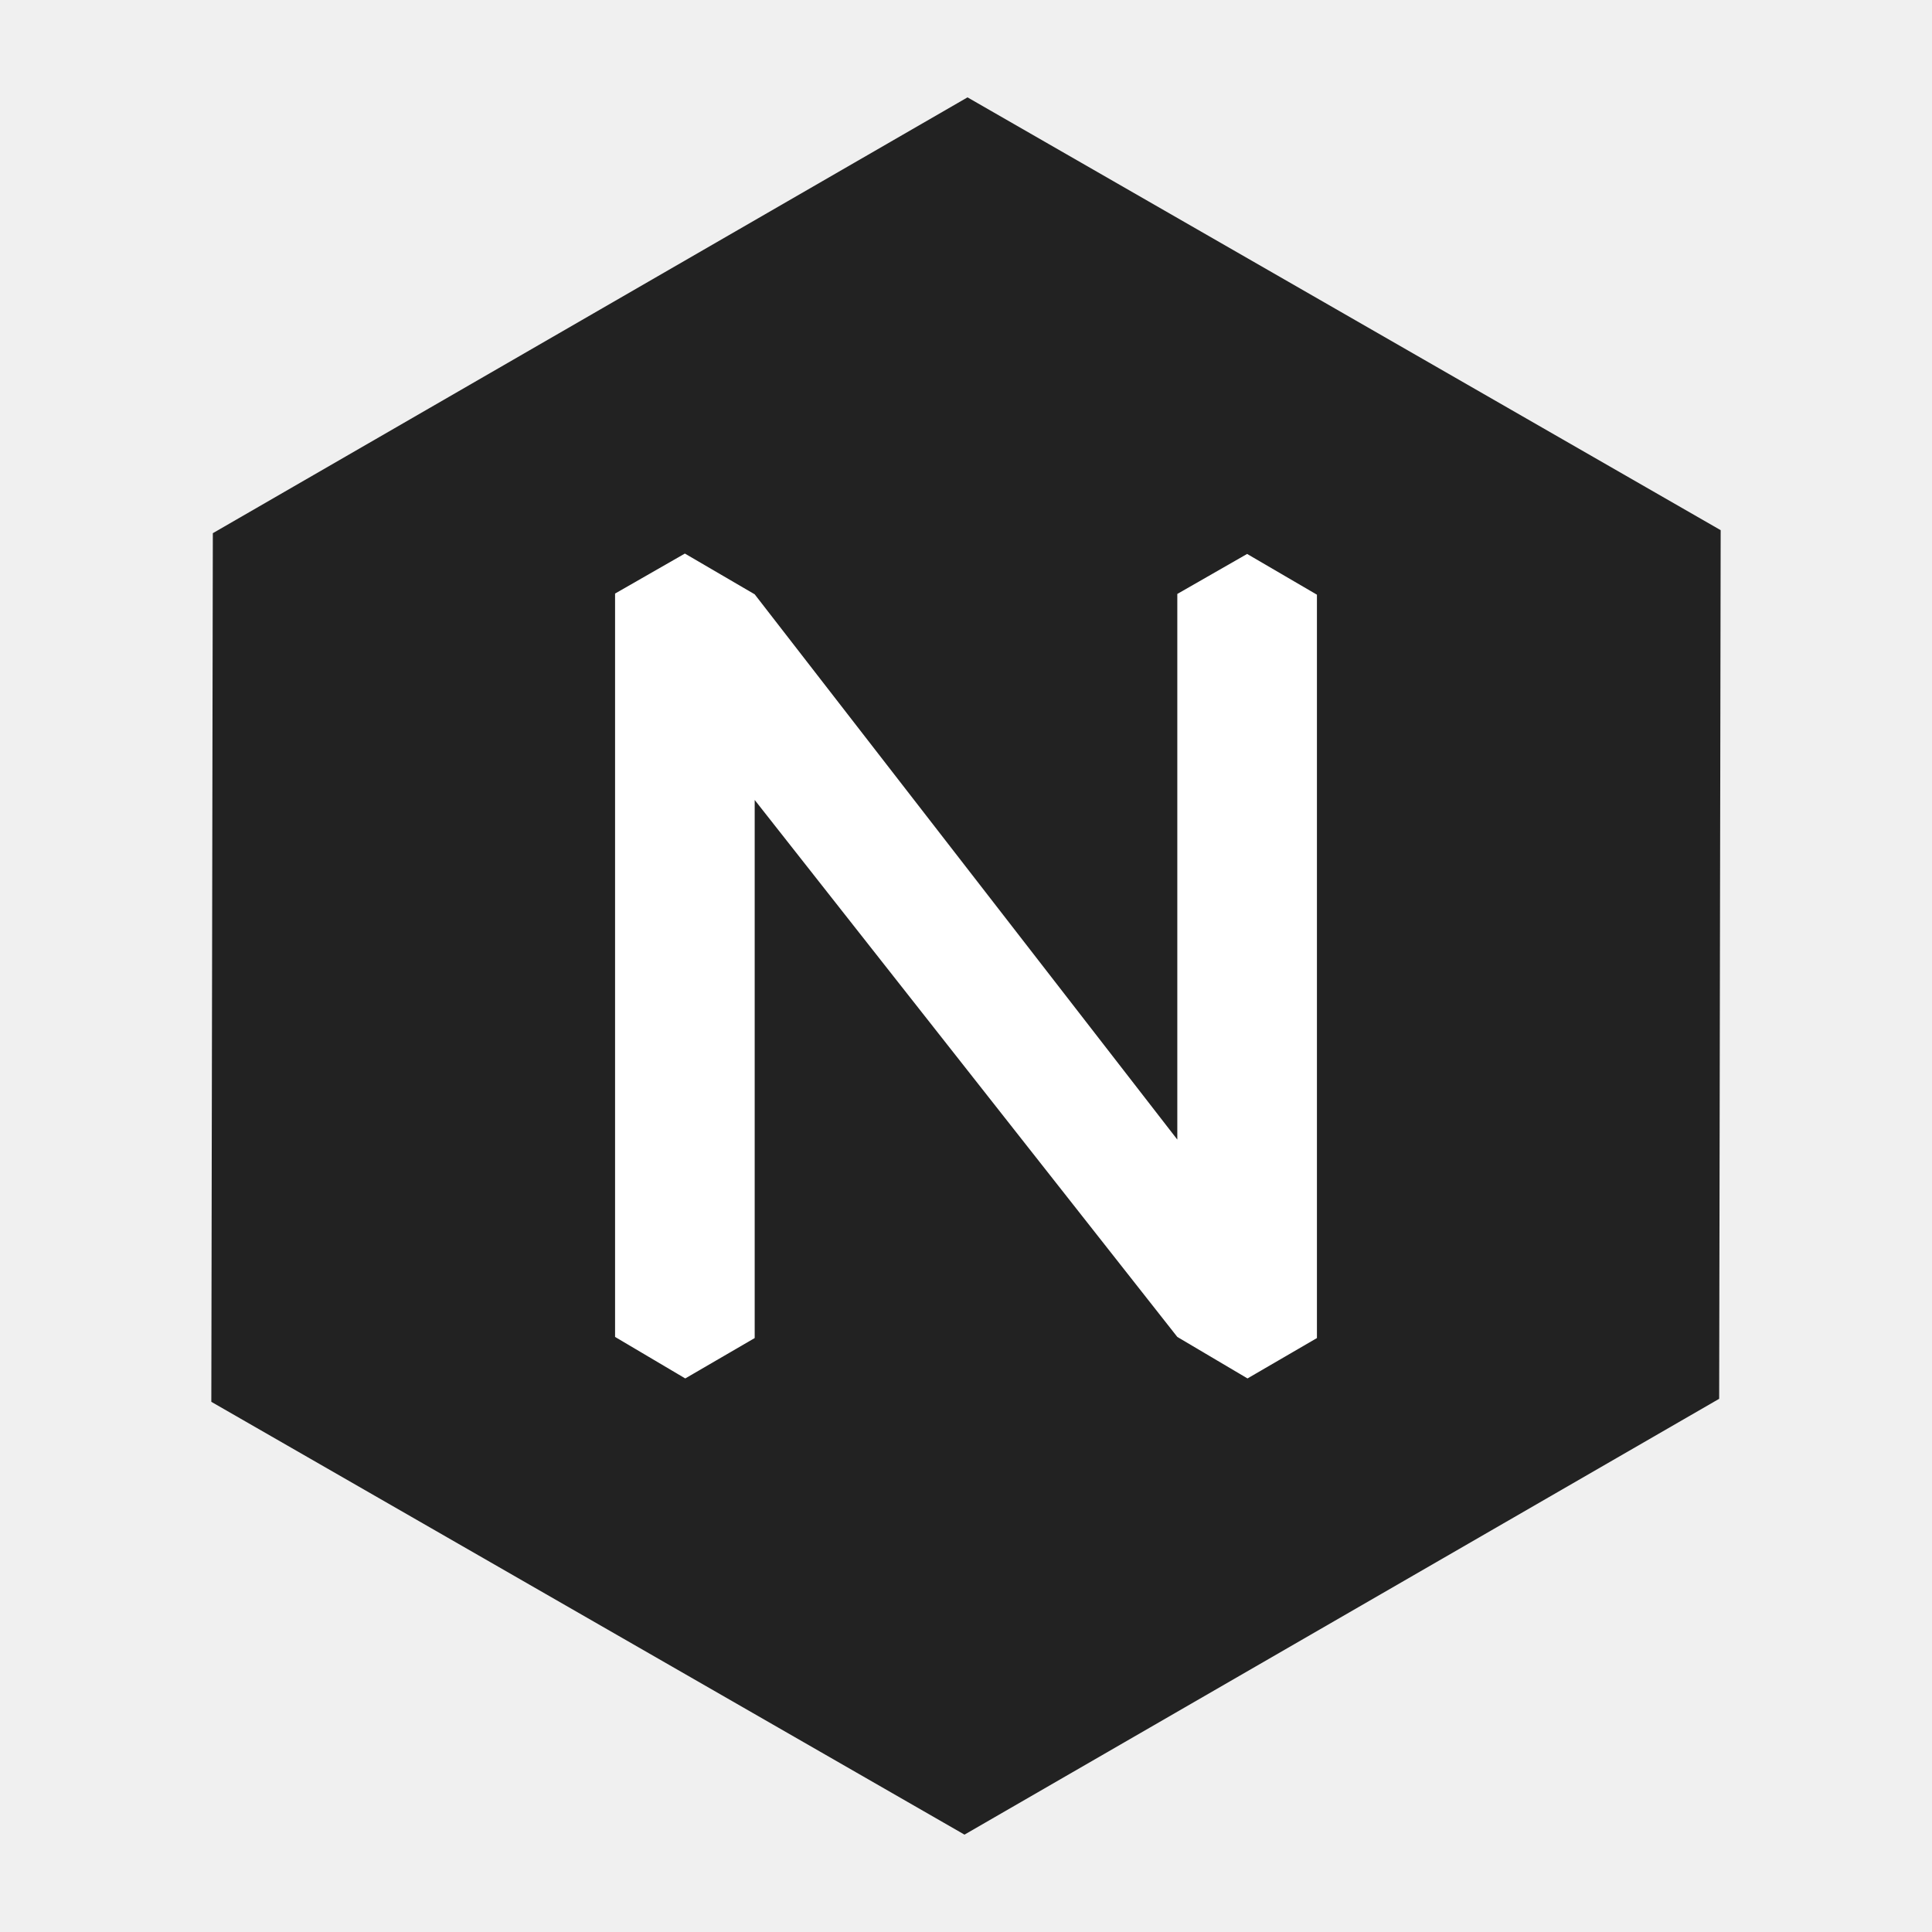
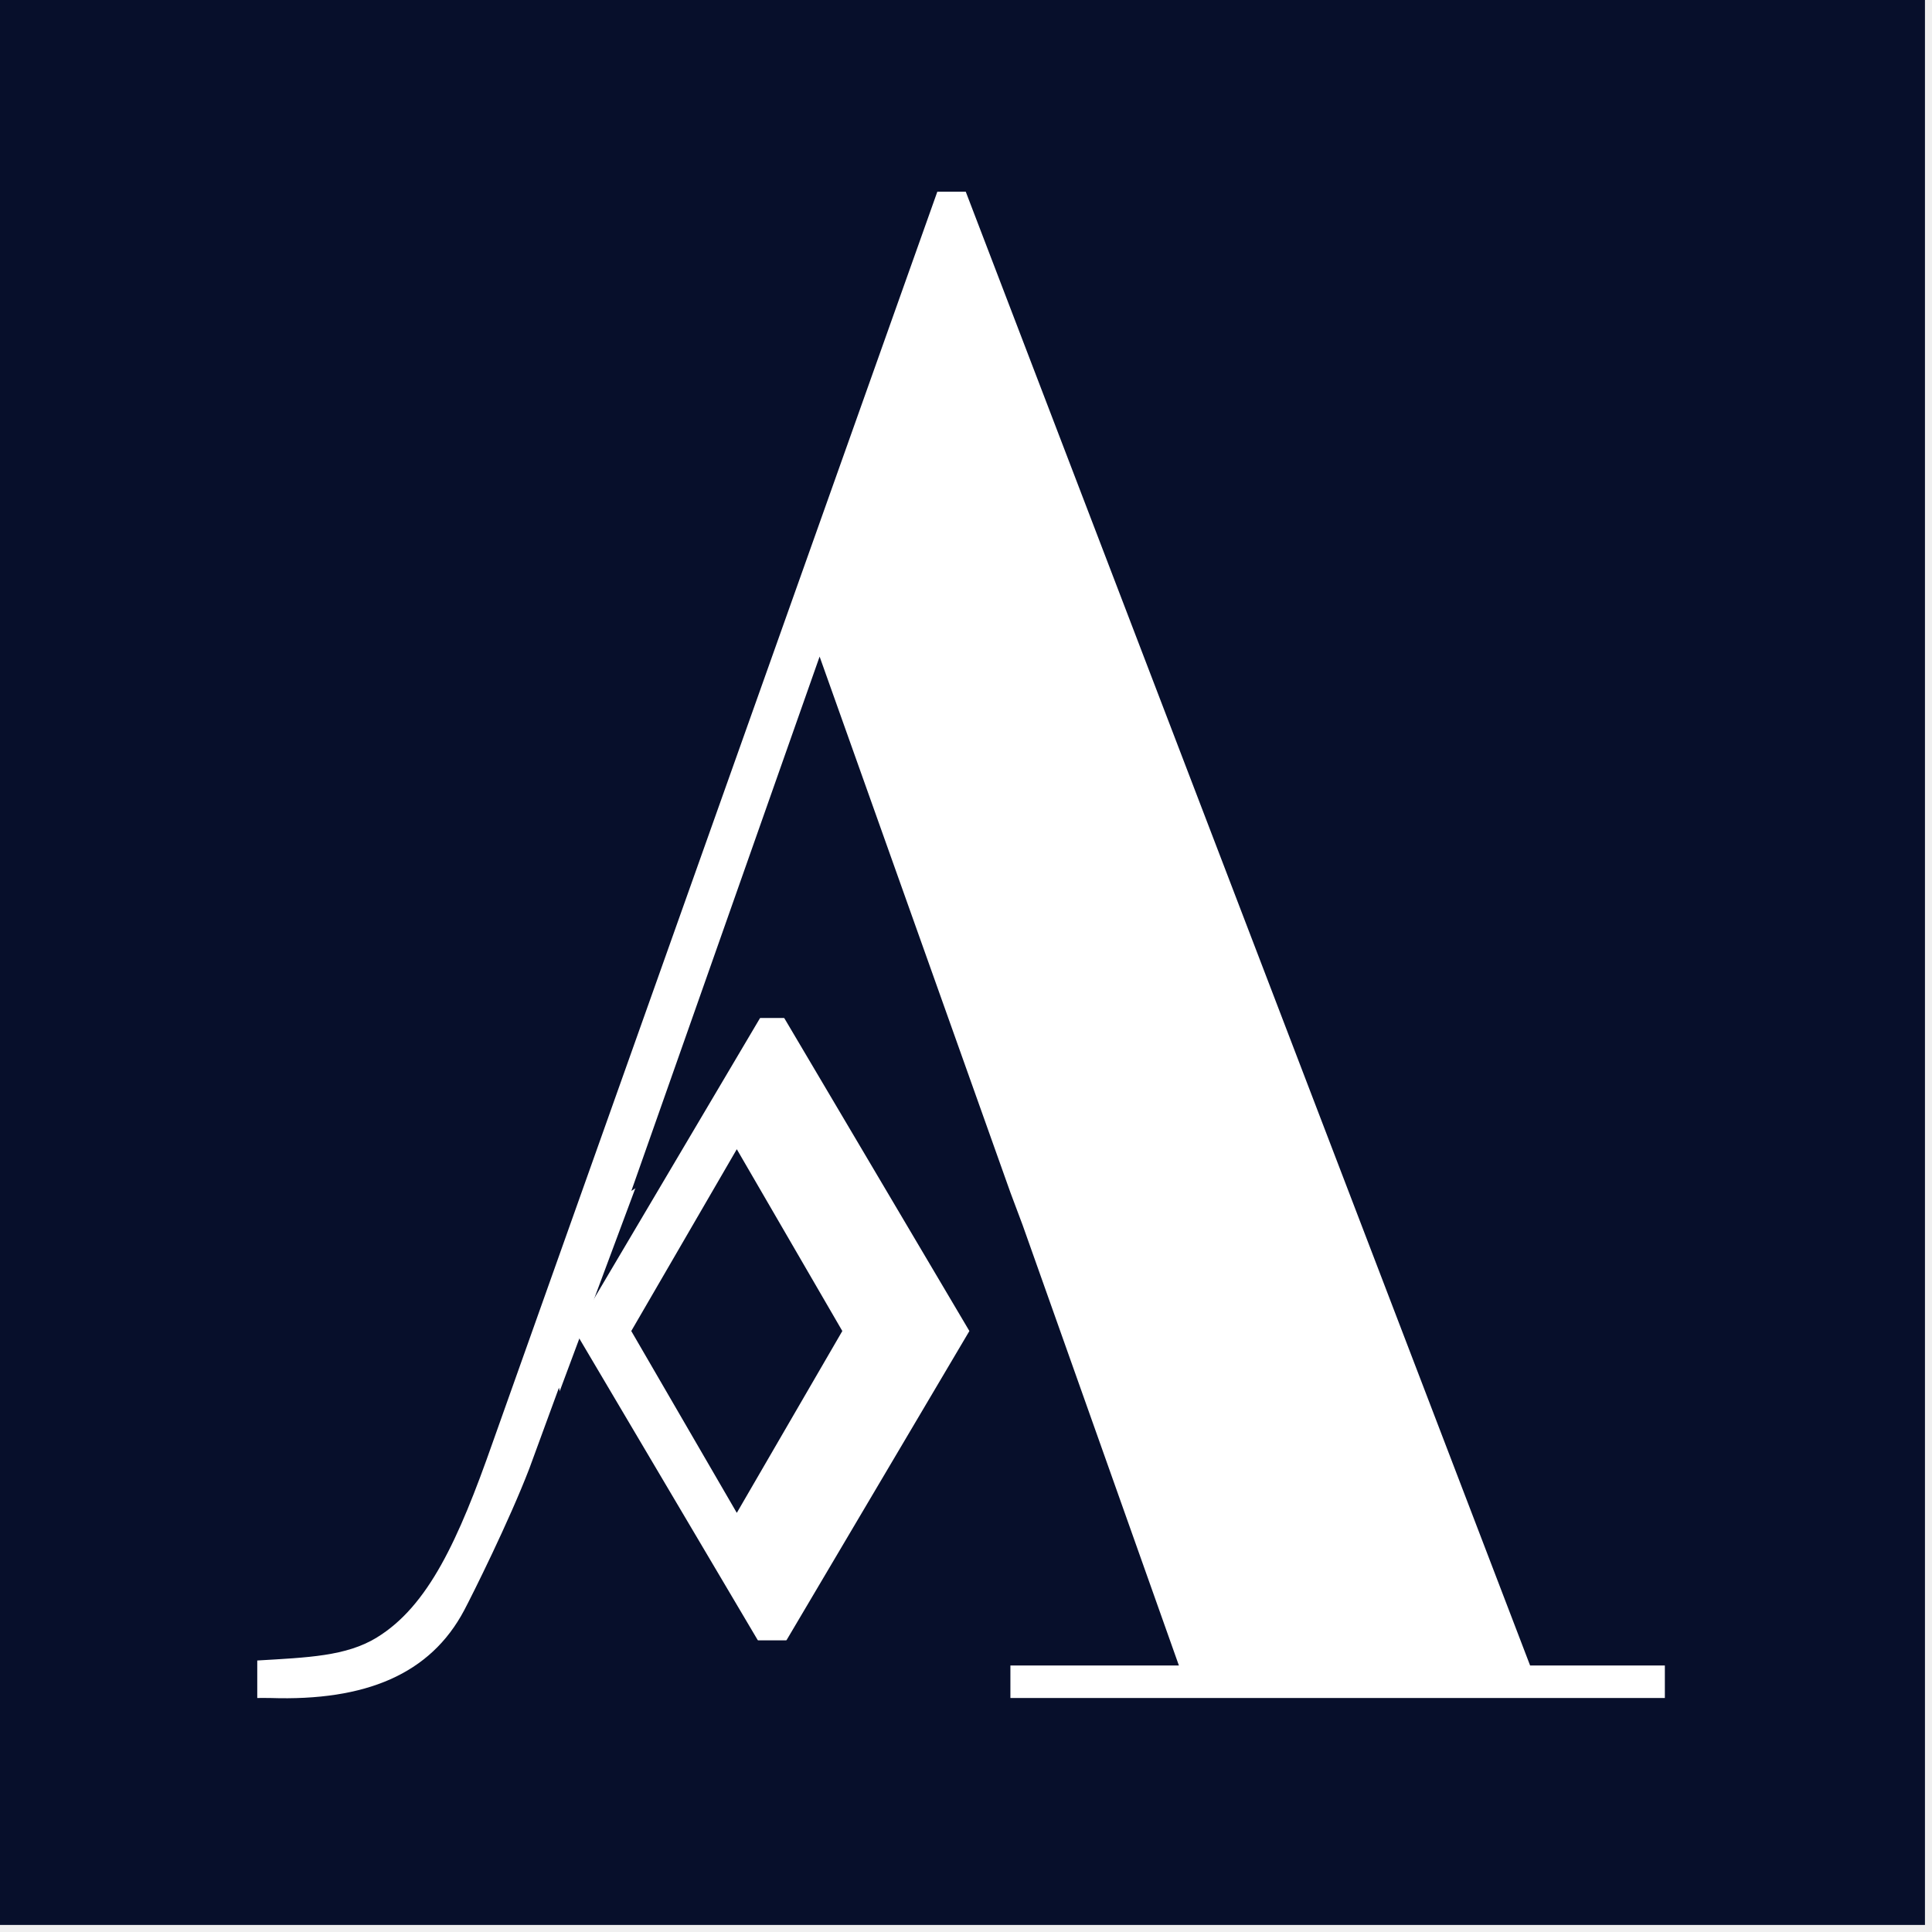
- <svg xmlns="http://www.w3.org/2000/svg" id="NexT" width="512" height="512" x="0" y="0" enable-background="new 0 0 512 512" version="1.1" viewBox="0 0 512 512" xml:space="preserve">
-   <path style="fill:#fff;fill-opacity:1" d="M 256.4,25.8 56.4,141.3 56,371.5 255.6,486.2 455.6,370.7 456,140.5 Z" />
-   <path style="fill:#222;fill-opacity:1" id="path3384" d="M 256.4,25.8 56.4,141.3 56,371.5 255.6,486.2 455.6,370.7 456,140.5 Z m 92.6,328.8 -18.4,10.7 -18.6,-11 0,0 -112,-142.3 0,142.6 -18.4,10.7 -18.6,-11 0,-197 18.5,-10.6 18.5,10.8 0,0 112,144.5 0,-144.6 18.5,-10.6 18.5,10.8 z" />
+ <svg xmlns="http://www.w3.org/2000/svg" width="279" zoomAndPan="magnify" viewBox="0 0 209.25 209.25" height="279" preserveAspectRatio="xMidYMid meet" version="1.0">
+   <defs>
+     <clipPath id="c6052d090a">
+       <path d="M 0 0 L 208.488 0 L 208.488 208.488 L 0 208.488 Z M 0 0 " clip-rule="nonzero" />
+     </clipPath>
+     <clipPath id="6f60db9417">
+       <path d="M 27.863 20.746 L 180.316 20.746 L 180.316 184 L 27.863 184 Z M 27.863 20.746 " clip-rule="nonzero" />
+     </clipPath>
+     <clipPath id="d8eb8c695f">
+       <path d="M 52 119 L 109 119 L 109 186 L 52 186 Z M 52 119 " clip-rule="nonzero" />
+     </clipPath>
+     <clipPath id="aad329208a">
+       <path d="M 72.191 119.637 L 108.785 133.277 L 89.43 185.199 L 52.836 171.559 Z M 72.191 119.637 " clip-rule="nonzero" />
+     </clipPath>
+     <clipPath id="6598e90426">
+       <path d="M 62.266 108.047 L 104.992 108.047 L 104.992 180.309 L 62.266 180.309 Z M 62.266 108.047 " clip-rule="nonzero" />
+     </clipPath>
+     <clipPath id="63aa6e6b82">
+       <path d="M 83.629 108.047 L 104.992 144.16 L 83.629 180.277 L 62.266 144.16 Z M 83.629 108.047 " clip-rule="nonzero" />
+     </clipPath>
+     <clipPath id="1c44b50f2f">
+       <path d="M 68.371 124.469 L 91.23 124.469 L 91.23 163.93 L 68.371 163.93 Z M 68.371 124.469 " clip-rule="nonzero" />
+     </clipPath>
+     <clipPath id="82ad996a71">
+       <path d="M 79.801 124.469 L 91.23 144.16 L 79.801 163.855 L 68.371 144.16 Z M 79.801 124.469 " clip-rule="nonzero" />
+     </clipPath>
+     <clipPath id="f34ff0dea7">
+       <path d="M 79.047 103.648 L 87.387 103.648 L 87.387 110.254 L 79.047 110.254 Z M 79.047 103.648 " clip-rule="nonzero" />
+     </clipPath>
+     <clipPath id="7b5382b240">
+       <path d="M 77.168 177.66 L 89.27 177.66 L 89.27 187.738 L 77.168 187.738 Z M 77.168 177.66 " clip-rule="nonzero" />
+     </clipPath>
+   </defs>
+   <g clip-path="url(#c6052d090a)">
+     <path fill="#070f2b" d="M 0 0 L 208.488 0 L 208.488 208.488 L 0 208.488 Z M 0 0 " fill-opacity="1" fill-rule="nonzero" />
+   </g>
+   <g clip-path="url(#6f60db9417)">
+     <path fill="#ffffff" d="M 165.723 180.387 L 104.598 20.762 L 101.52 20.762 L 53.371 156.203 C 49.645 166.824 46.371 173.961 40.797 177.363 C 37.488 179.387 33.352 179.516 27.863 179.844 L 27.863 183.906 C 27.863 183.906 28.887 183.891 29.281 183.906 C 39.613 184.25 46.613 181.324 50.277 174.402 C 51.203 172.652 55.129 164.777 57.328 159.059 L 60.539 150.301 C 60.773 151.352 61.102 152.379 61.512 153.375 C 61.926 154.375 62.418 155.328 62.992 156.242 C 63.57 157.152 64.219 158.012 64.941 158.812 C 65.664 159.617 66.449 160.352 67.297 161.016 C 68.145 161.684 69.043 162.277 69.992 162.789 C 70.941 163.305 71.926 163.734 72.949 164.078 C 73.969 164.422 75.016 164.68 76.082 164.844 C 77.148 165.012 78.219 165.086 79.301 165.07 C 80.066 165.07 80.828 165.027 81.59 164.938 C 82.352 164.848 83.105 164.719 83.852 164.539 C 84.598 164.363 85.332 164.145 86.051 163.883 C 86.773 163.621 87.473 163.316 88.16 162.973 C 88.844 162.629 89.508 162.246 90.148 161.824 C 90.789 161.406 91.402 160.949 91.988 160.453 C 92.574 159.961 93.133 159.438 93.656 158.879 C 94.184 158.32 94.676 157.734 95.133 157.117 C 95.59 156.504 96.008 155.863 96.391 155.199 C 96.773 154.535 97.117 153.852 97.418 153.145 C 97.719 152.441 97.98 151.723 98.199 150.988 C 98.418 150.254 98.594 149.508 98.727 148.754 C 98.855 147.996 98.945 147.238 98.988 146.473 C 99.031 145.707 99.027 144.941 98.98 144.176 C 98.934 143.41 98.844 142.652 98.711 141.898 C 98.574 141.145 98.395 140.398 98.172 139.664 C 97.953 138.93 97.688 138.215 97.383 137.512 C 97.074 136.809 96.73 136.125 96.344 135.461 C 95.957 134.801 95.535 134.16 95.074 133.547 C 94.617 132.938 94.121 132.352 93.594 131.797 C 93.066 131.242 92.508 130.719 91.918 130.227 C 91.328 129.738 90.711 129.281 90.07 128.863 C 89.43 128.445 88.766 128.066 88.078 127.727 C 87.391 127.387 86.688 127.086 85.965 126.828 C 85.242 126.566 84.508 126.352 83.762 126.18 C 83.016 126.008 82.262 125.879 81.5 125.793 C 80.738 125.707 79.973 125.668 79.207 125.672 C 78.441 125.676 77.676 125.727 76.918 125.82 C 76.156 125.914 75.402 126.051 74.656 126.23 C 73.914 126.414 73.18 126.637 72.461 126.902 C 71.746 127.172 71.043 127.477 70.359 127.828 C 69.68 128.176 69.02 128.562 68.379 128.988 L 88.77 71.113 L 109.434 129.156 L 110.754 132.676 L 127.684 180.387 L 109.434 180.387 L 109.434 183.906 L 180.672 183.906 L 180.672 180.387 Z M 95.109 145.258 C 95.109 146.281 95.012 147.289 94.812 148.293 C 94.613 149.293 94.32 150.266 93.93 151.207 C 93.539 152.152 93.062 153.047 92.496 153.898 C 91.93 154.746 91.289 155.531 90.57 156.254 C 89.848 156.98 89.066 157.625 88.219 158.195 C 87.371 158.762 86.477 159.246 85.535 159.641 C 84.594 160.031 83.625 160.332 82.625 160.535 C 81.625 160.738 80.613 160.84 79.594 160.848 C 78.574 160.852 77.562 160.758 76.559 160.562 C 75.559 160.367 74.586 160.078 73.641 159.695 C 72.695 159.309 71.797 158.836 70.945 158.273 C 70.094 157.715 69.305 157.074 68.578 156.359 C 67.852 155.641 67.199 154.859 66.625 154.016 C 66.055 153.172 65.566 152.281 65.168 151.34 C 64.77 150.402 64.469 149.434 64.258 148.434 C 64.051 147.434 63.941 146.426 63.934 145.406 C 63.922 144.383 64.012 143.371 64.203 142.371 C 64.391 141.367 64.676 140.391 65.055 139.445 C 65.438 138.5 65.906 137.598 66.465 136.742 C 67.02 135.887 67.656 135.098 68.367 134.367 C 69.082 133.637 69.859 132.98 70.699 132.406 C 71.543 131.828 72.43 131.336 73.367 130.934 C 74.305 130.531 75.273 130.223 76.273 130.012 C 77.27 129.797 78.277 129.684 79.301 129.672 C 80.32 129.652 81.332 129.734 82.336 129.914 C 83.34 130.098 84.316 130.375 85.266 130.746 C 86.215 131.121 87.117 131.582 87.977 132.133 C 88.832 132.688 89.629 133.316 90.363 134.023 C 91.098 134.73 91.754 135.504 92.336 136.344 C 92.918 137.18 93.414 138.066 93.82 139.004 C 94.227 139.938 94.539 140.902 94.754 141.902 C 94.973 142.898 95.09 143.906 95.109 144.926 C 95.109 145.035 95.109 145.148 95.109 145.258 Z M 95.109 145.258 " fill-opacity="1" fill-rule="nonzero" />
+   </g>
+   <g clip-path="url(#d8eb8c695f)">
+     <g clip-path="url(#aad329208a)">
+       <path fill="#070f2b" d="M 72.191 119.637 L 108.785 133.277 L 89.441 185.168 L 52.848 171.527 Z M 72.191 119.637 " fill-opacity="1" fill-rule="nonzero" />
+     </g>
+   </g>
+   <g clip-path="url(#6598e90426)">
+     <g clip-path="url(#63aa6e6b82)">
+       <path fill="#ffffff" d="M 62.266 108.047 L 104.992 108.047 L 104.992 180.309 L 62.266 180.309 Z M 62.266 108.047 " fill-opacity="1" fill-rule="nonzero" />
+     </g>
+   </g>
+   <g clip-path="url(#1c44b50f2f)">
+     <g clip-path="url(#82ad996a71)">
+       <path fill="#070f2b" d="M 68.371 124.469 L 91.23 124.469 L 91.23 163.84 L 68.371 163.84 Z M 68.371 124.469 " fill-opacity="1" fill-rule="nonzero" />
+     </g>
+   </g>
+   <g clip-path="url(#f34ff0dea7)">
+     <path fill="#070f2b" d="M 87.387 103.648 L 87.387 110.254 L 79.051 110.254 L 79.051 103.648 Z M 87.387 103.648 " fill-opacity="1" fill-rule="nonzero" />
+   </g>
+   <g clip-path="url(#7b5382b240)">
+     <path fill="#070f2b" d="M 89.27 177.66 L 89.27 187.738 L 77.18 187.738 L 77.18 177.66 Z M 89.27 177.66 " fill-opacity="1" fill-rule="nonzero" />
+   </g>
</svg>
